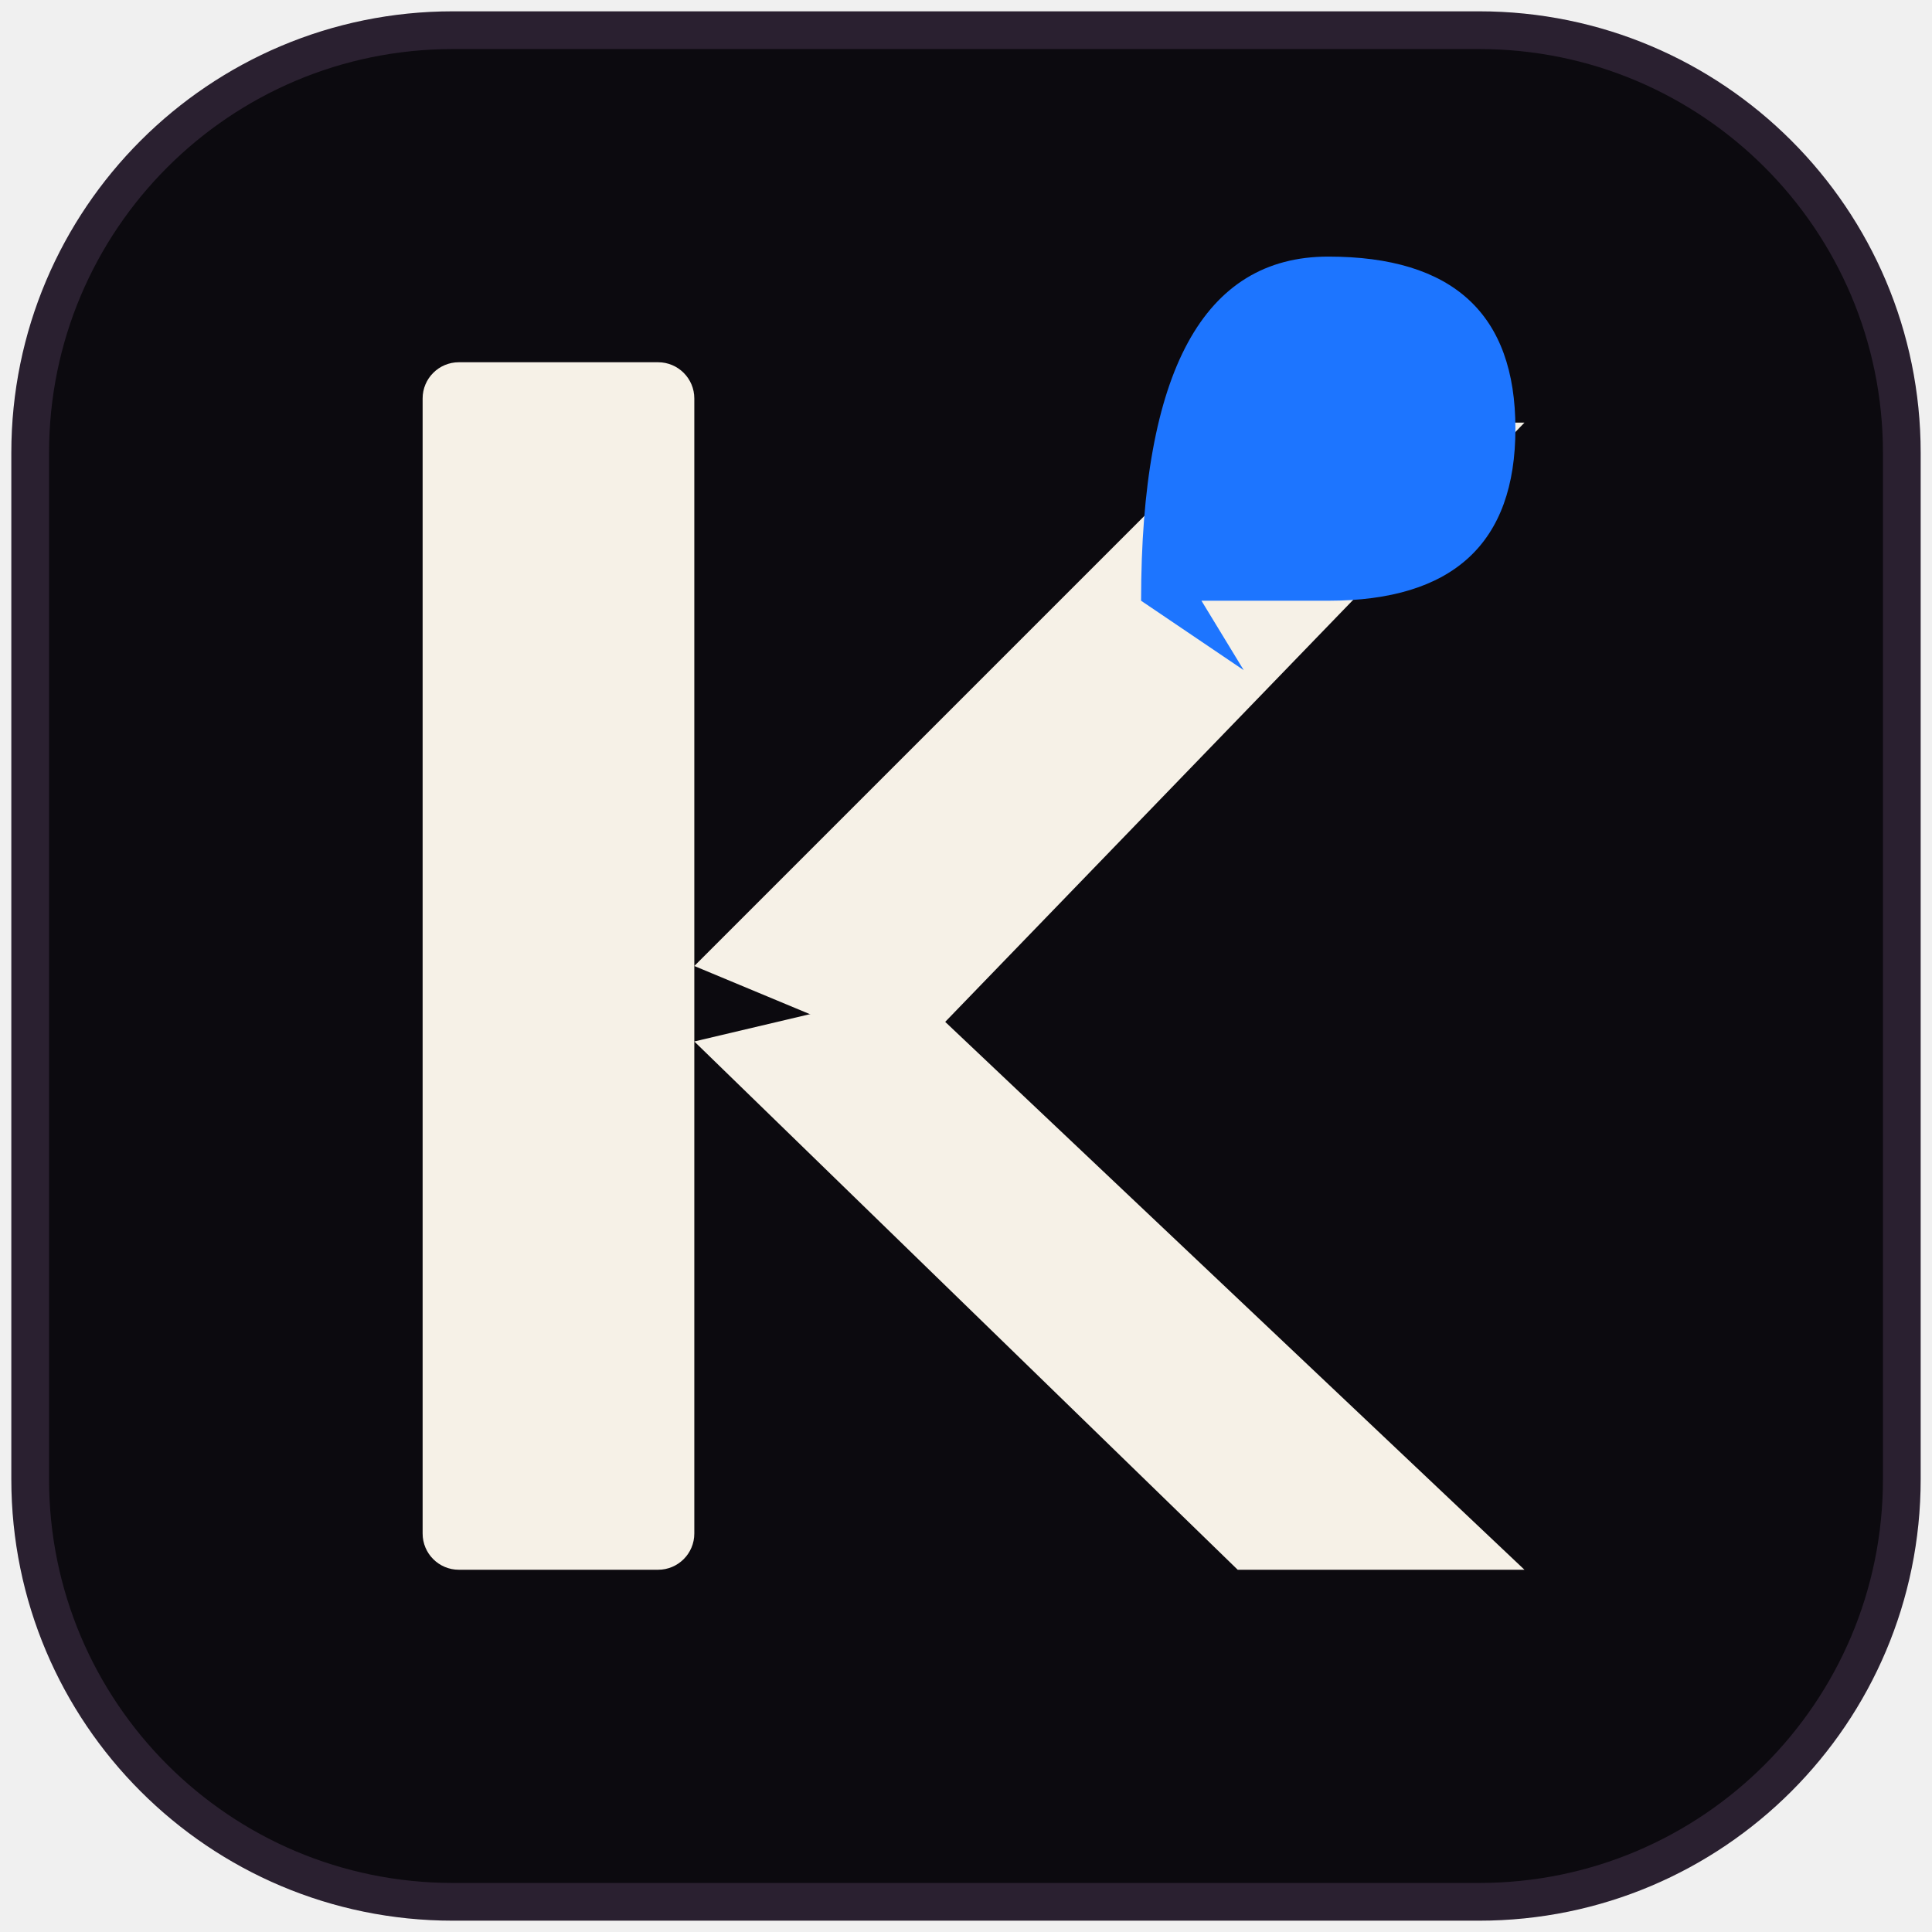
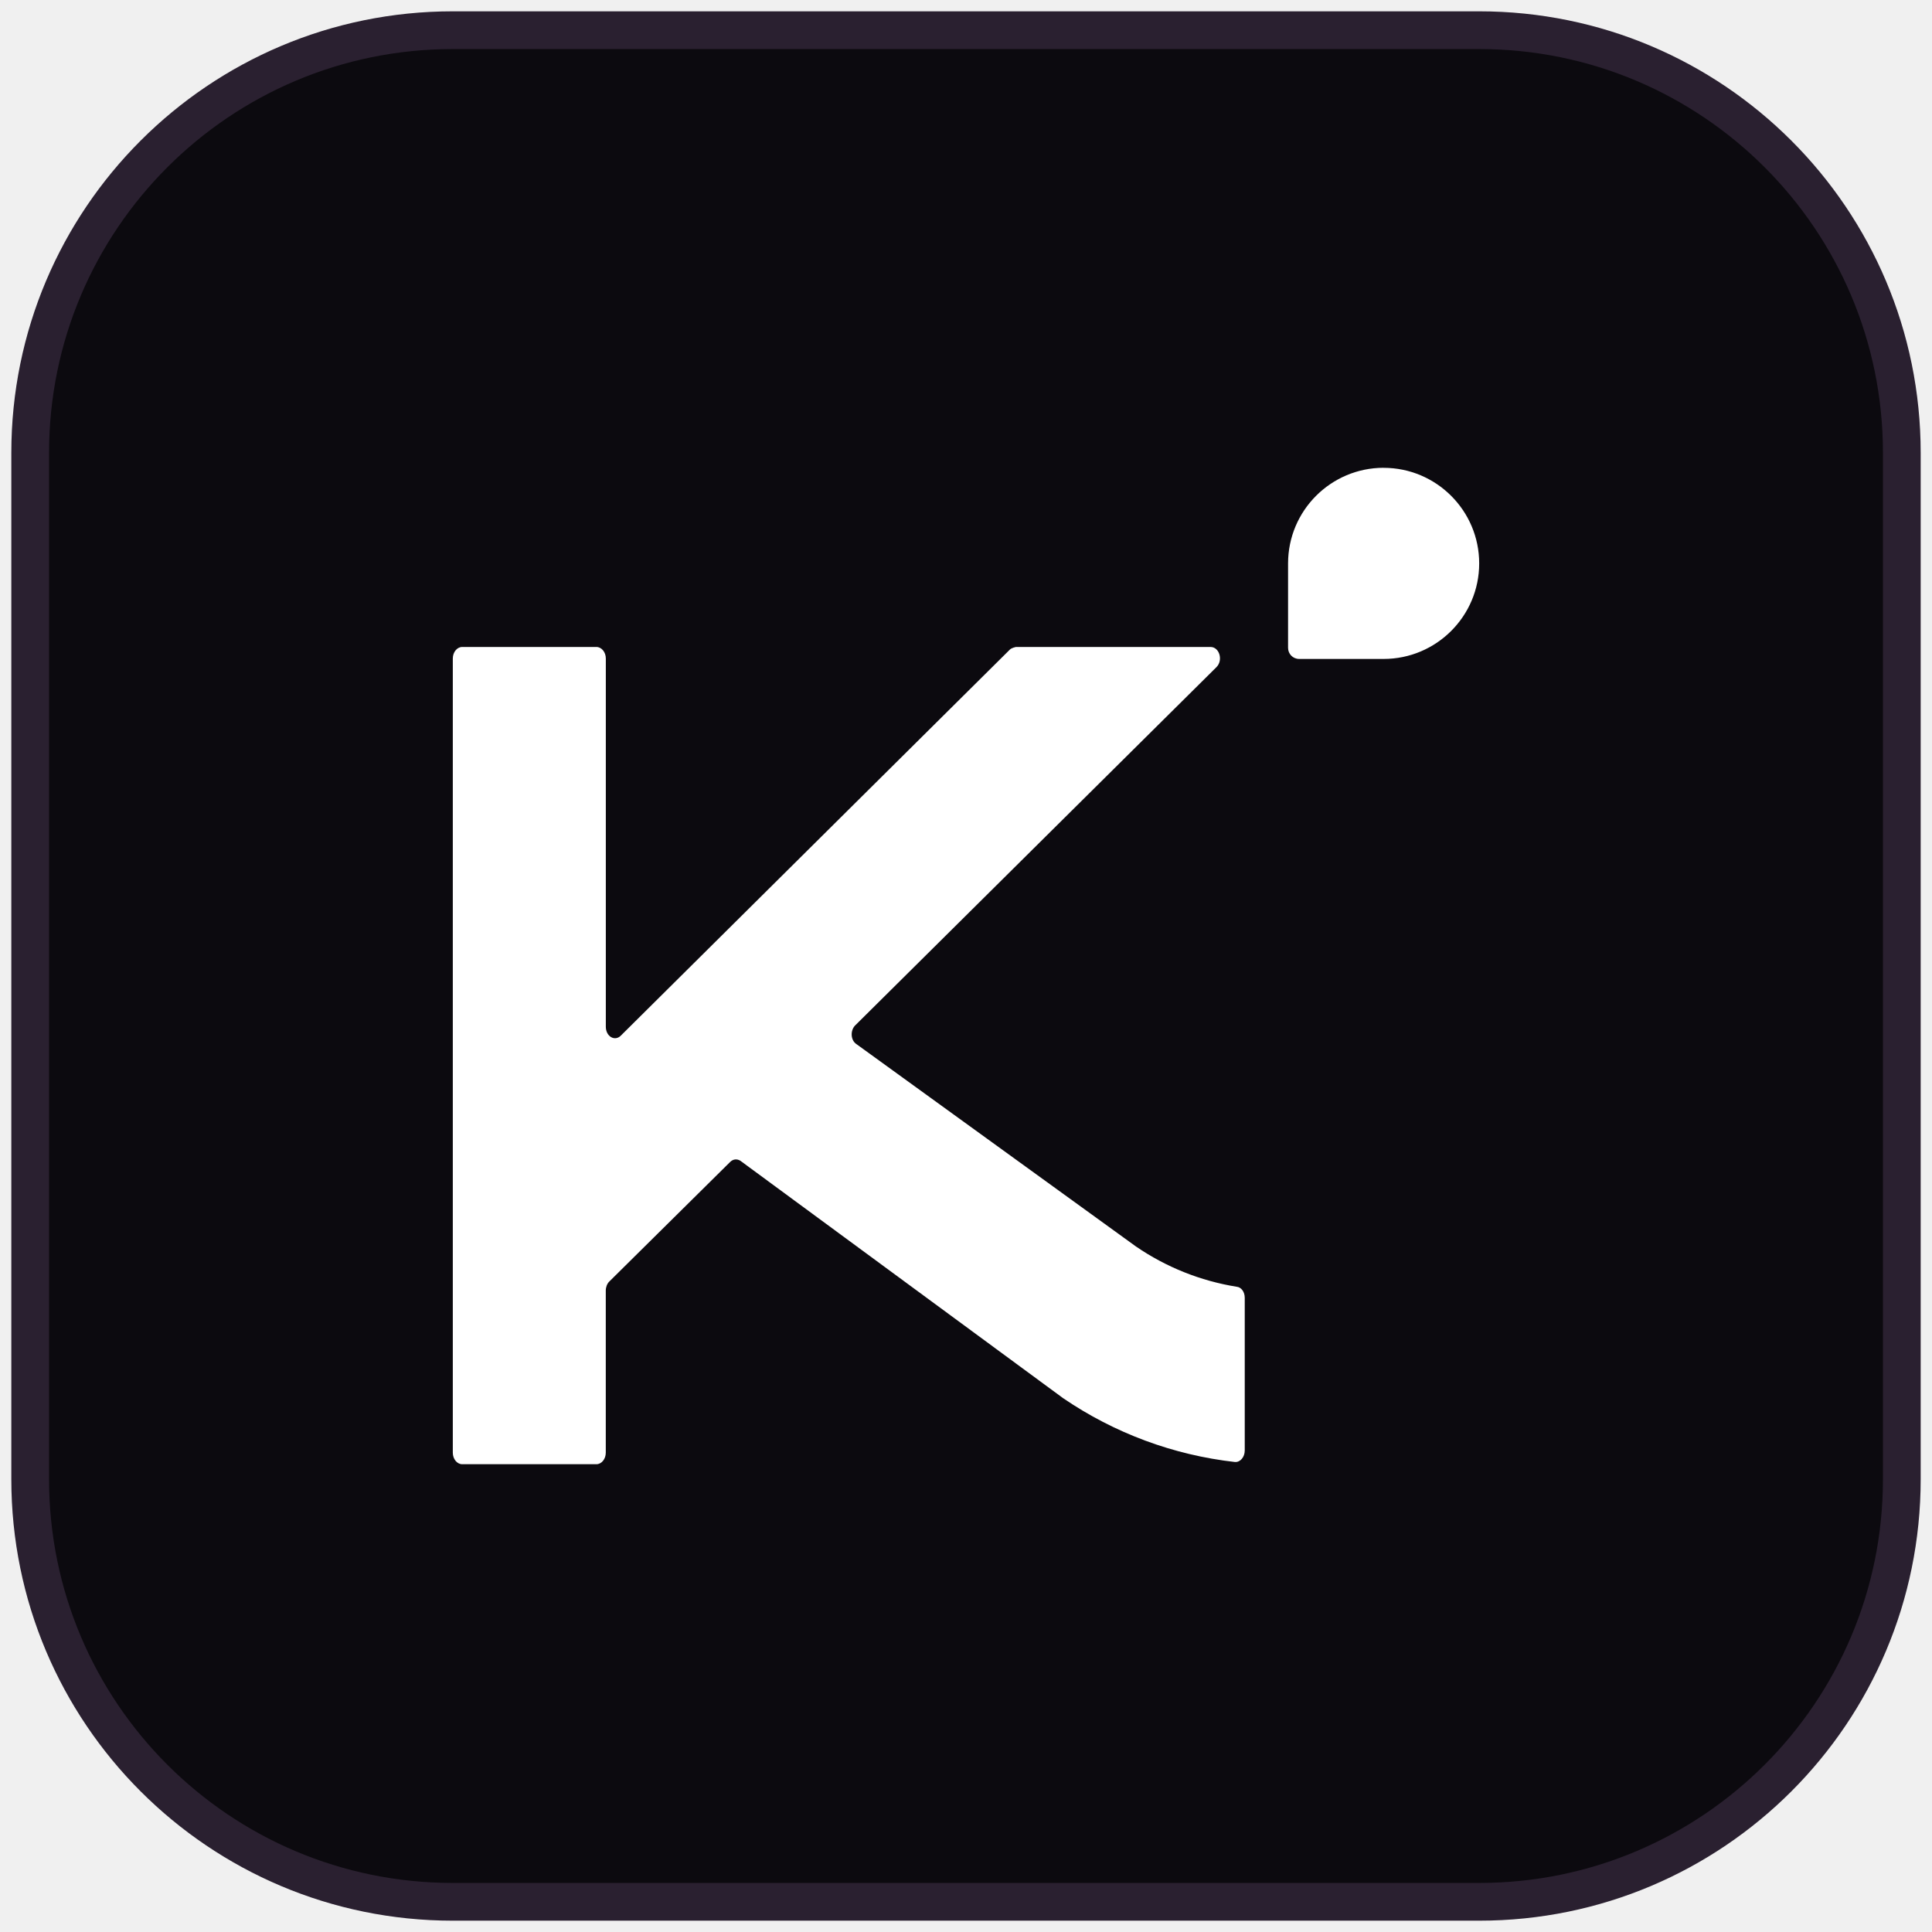
- <svg xmlns="http://www.w3.org/2000/svg" viewBox="0 0 64 64" role="img" aria-label="Kimi mark">
+ <svg xmlns="http://www.w3.org/2000/svg" viewBox="0 0 64 64" role="img" aria-label="Kimi · Moonshot mark">
  <rect x="1" y="1" width="62" height="62" rx="14" fill="#0c0a0f" stroke="#2a2030" stroke-width="1.25" />
-   <g fill="#f6f1e7">
-     <rect x="14" y="12" width="9" height="40" rx="1.2" />
-     <path d="M 23 32 L 41 14 L 50.5 14 L 30.2 35 Z" />
-     <path d="M 30.2 32.8 L 50.5 52 L 41 52 L 23 34.5 Z" />
+   <g transform="translate(15.0 15.0) scale(1.416667)">
+     <path fill="#FFFFFF" d="M21.765.351C22.998.351 24 1.353 24 2.586S22.998 4.82 21.765 4.82h-1.974c-.15 0-.26-.12-.26-.26V2.586A2.237 2.237 0 0 1 21.765.35M9.41 13.388l8.447-8.377c.16-.16.07-.471-.14-.471h-4.55s-.1.02-.14.06l-9.099 9.029c-.14.14-.35.02-.35-.21V4.81c0-.15-.1-.27-.221-.27H.22c-.12 0-.22.12-.22.27v18.57c0 .15.1.27.22.27h3.137c.12 0 .22-.12.22-.27v-3.79c0-.08.03-.16.08-.21l2.826-2.796c.07-.07.16-.08.241-.03l7.546 5.551a8.9 8.9 0 0 0 4.018 1.493c.12.01.23-.11.23-.27V19.76c0-.14-.08-.25-.19-.26a5.8 5.8 0 0 1-2.355-.942l-6.533-4.73c-.14-.09-.15-.32-.03-.441" />
  </g>
-   <path d="M 44 8.5 Q 50.2 8.5 50.2 14.2 Q 50.2 19.9 44 19.9 L 39.8 19.9 L 41.2 22.2 L 37.8 19.9 Q 37.8 8.5 44 8.5 Z" fill="#1d75ff" />
</svg>
